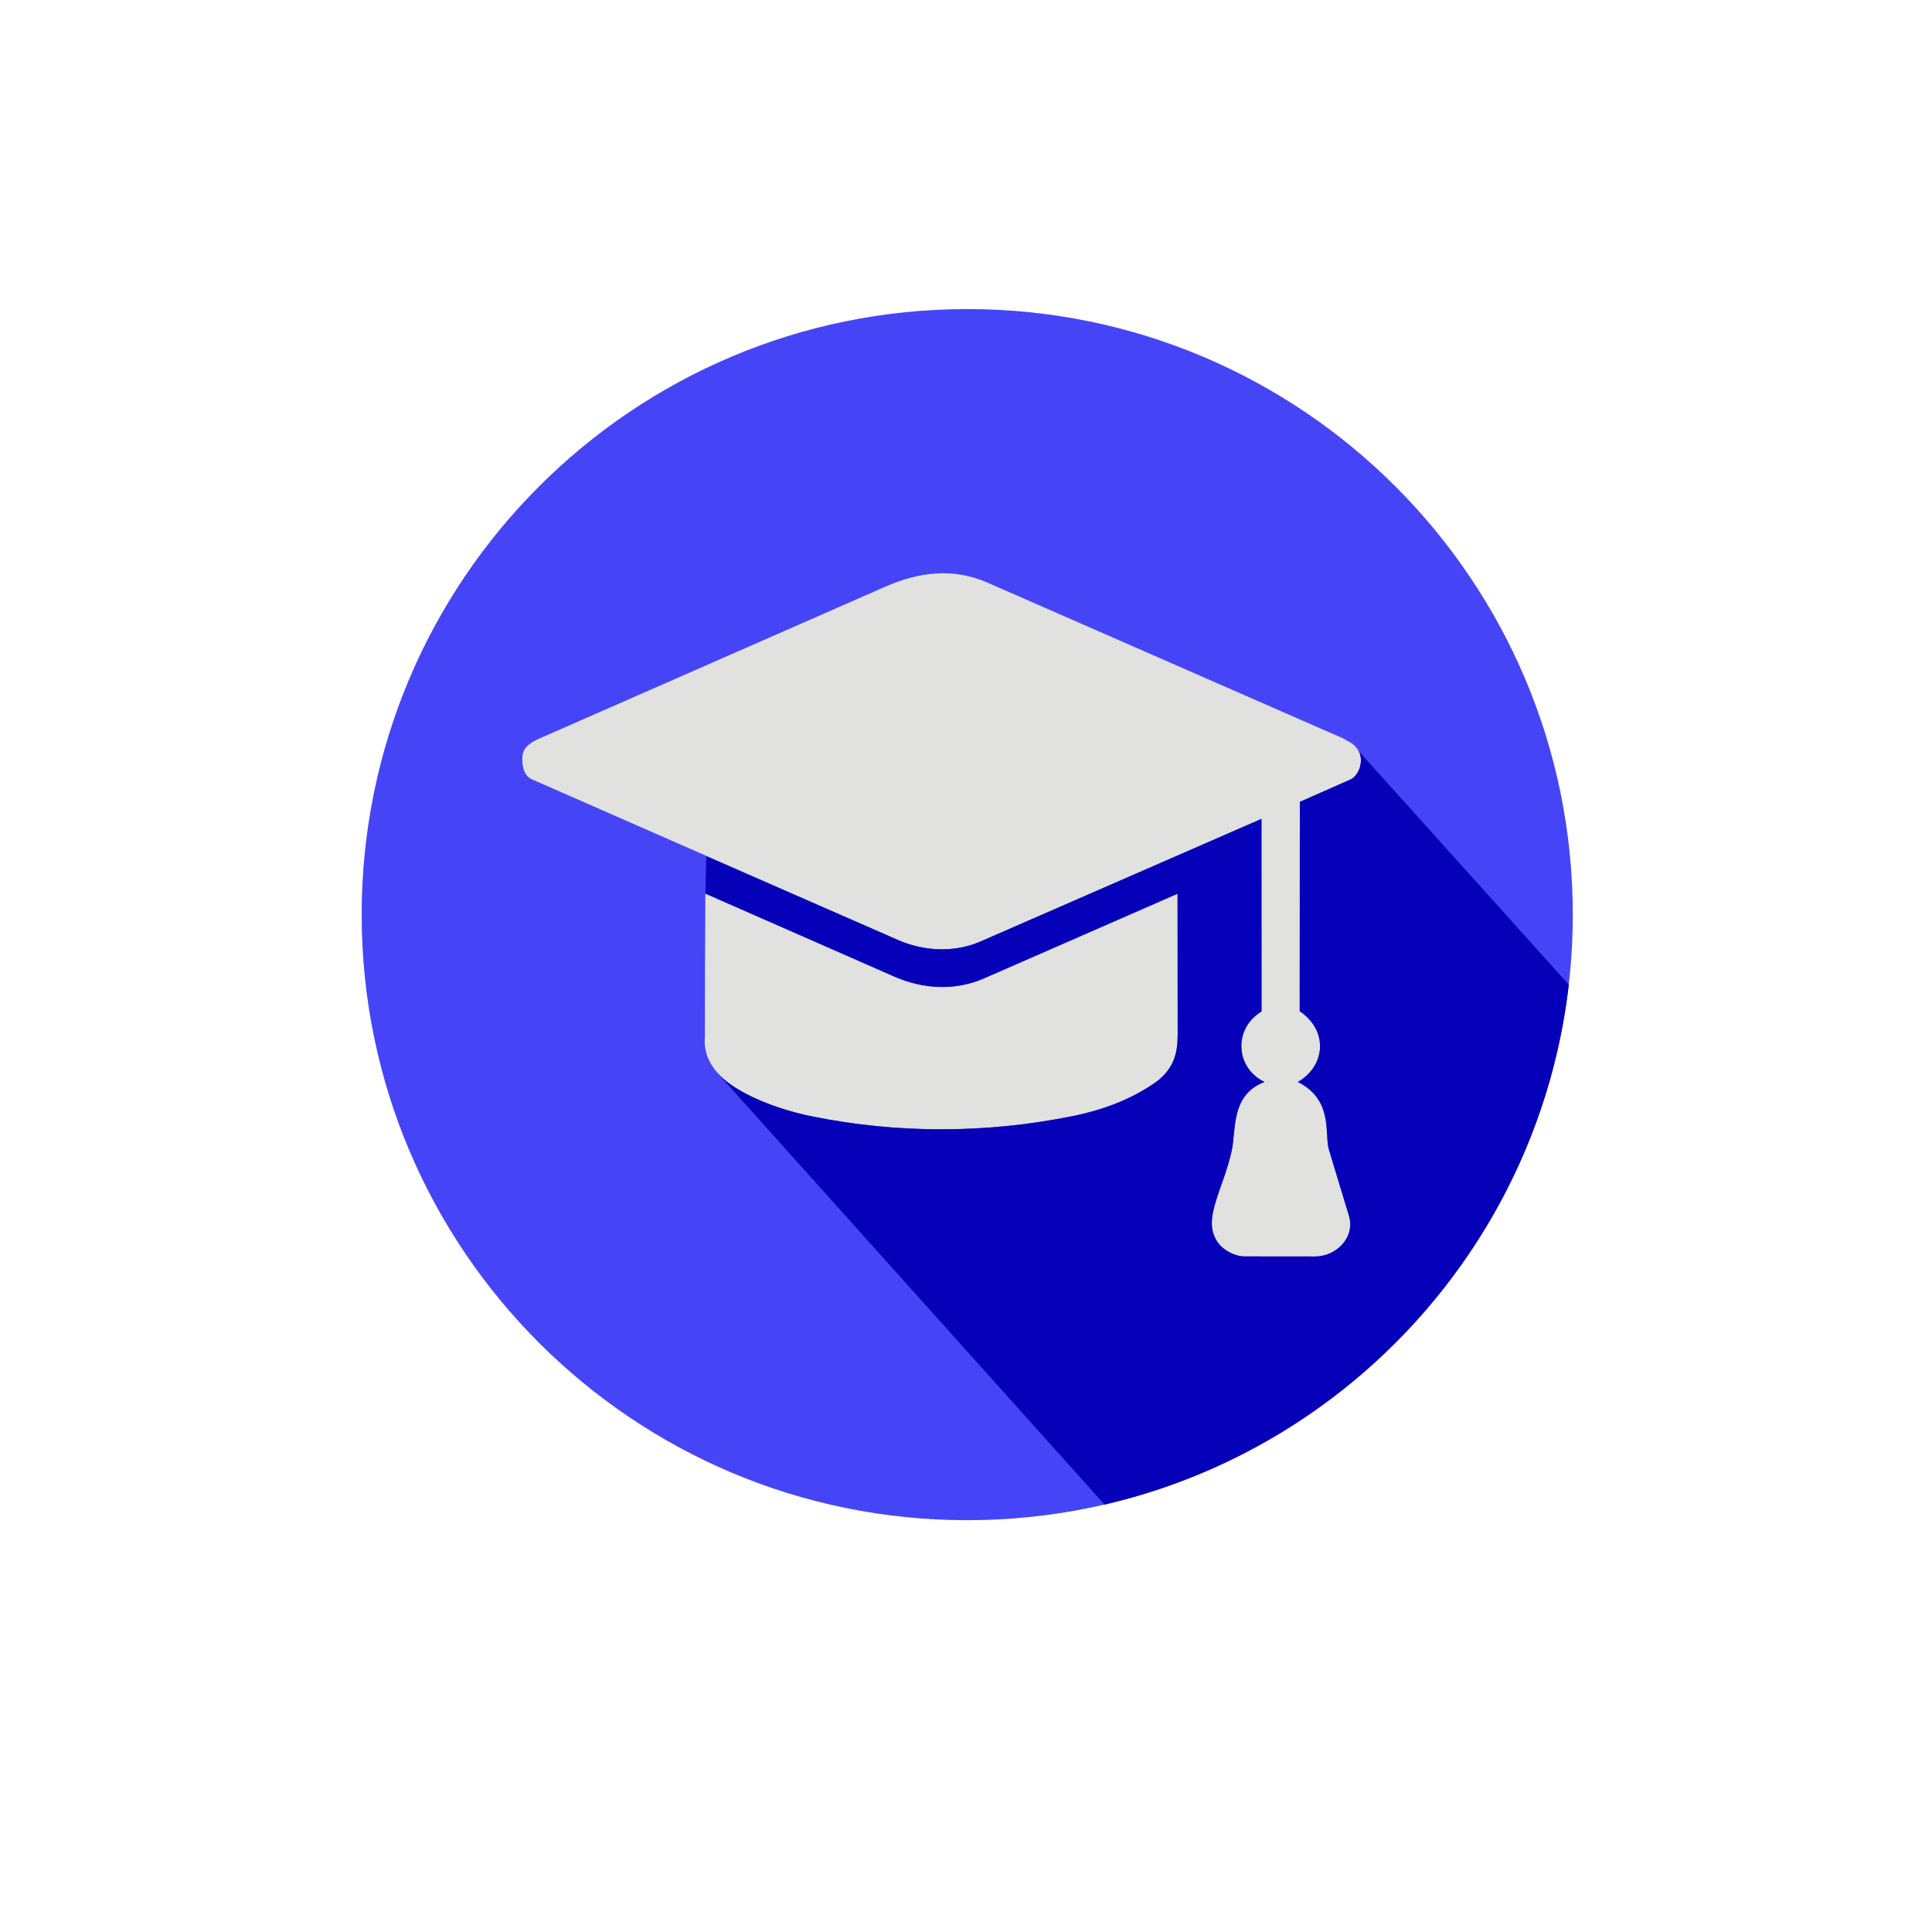
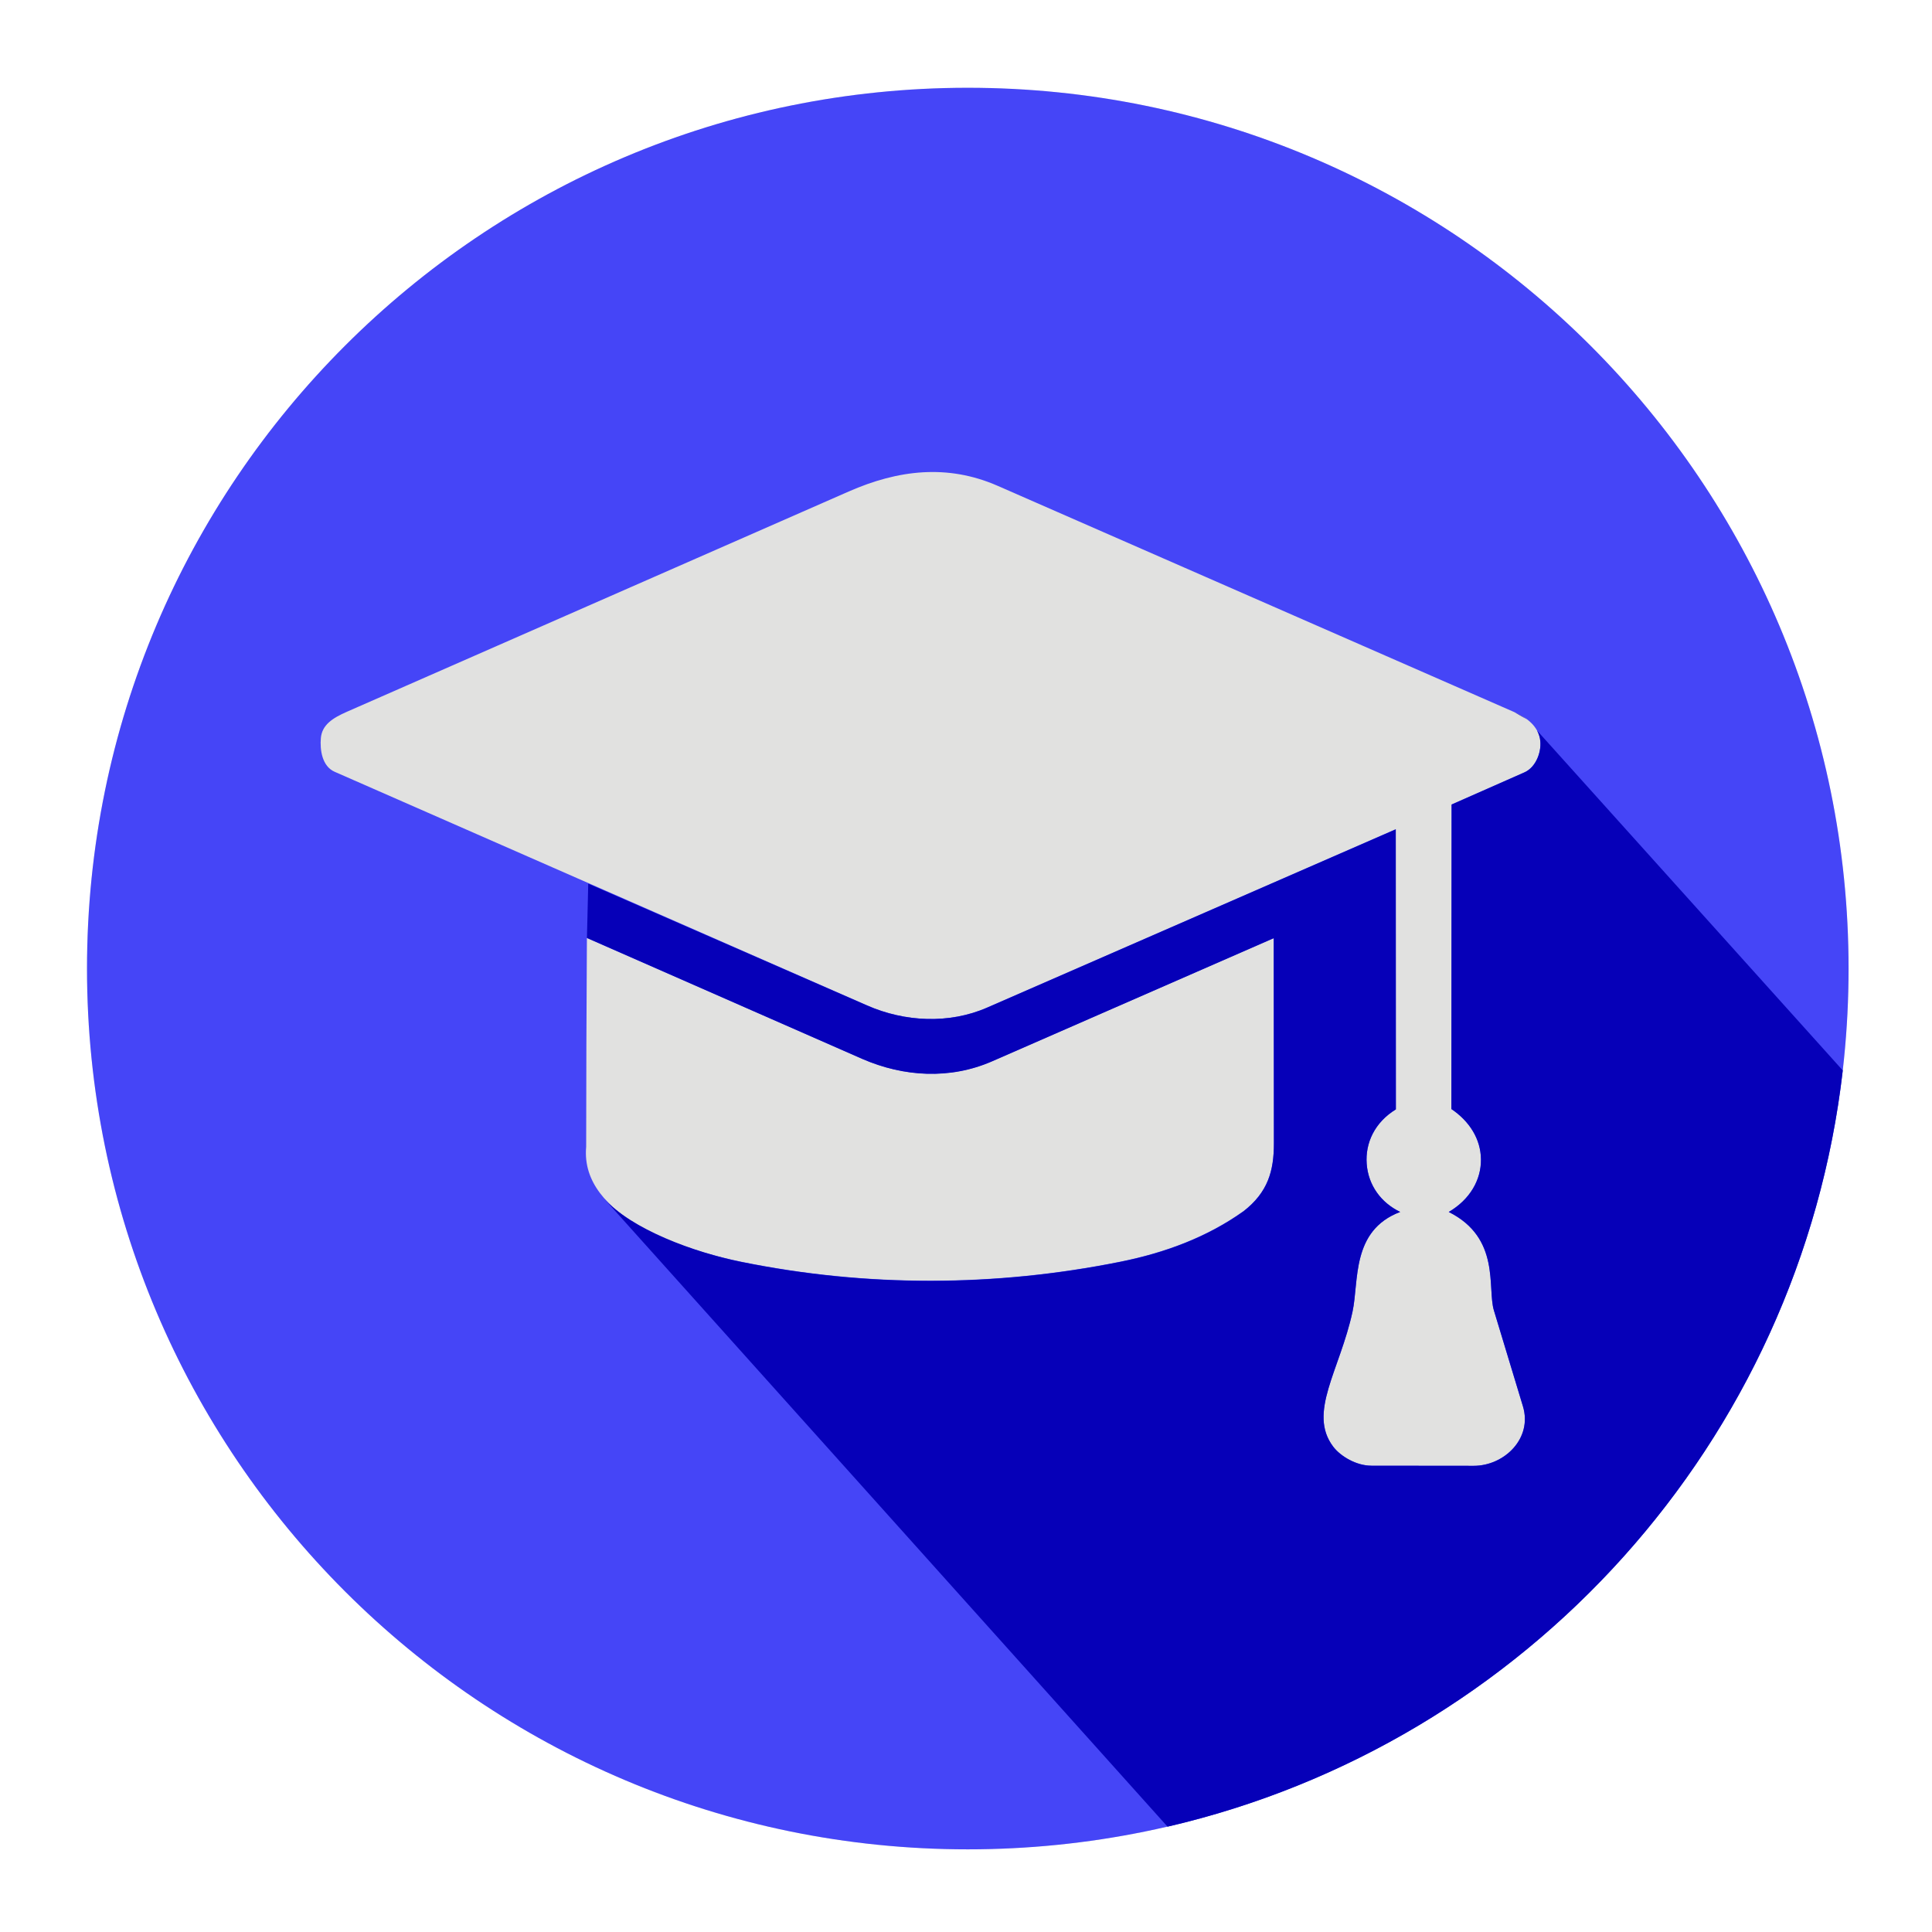
- <svg xmlns="http://www.w3.org/2000/svg" id="Livello_1" version="1.1" viewBox="0 0 800 800">
+ <svg xmlns="http://www.w3.org/2000/svg" id="Livello_1" version="1.1" viewBox="125 103 550 550">
  <defs>
    <style>
      .st0 {
        fill: none;
      }

      .st1 {
        fill: #e1e1e0;
      }

      .st2 {
        fill: #0600b8;
      }

      .st3 {
        fill: #4545f7;
      }
    </style>
  </defs>
  <path class="st1" d="M651.25,378.73c0-138.48-112.26-250.74-250.74-250.74s-250.74,112.26-250.74,250.74,112.26,250.74,250.74,250.74,250.74-112.26,250.74-250.74Z" />
  <path class="st3" d="M651.25,378.73c0,138.48-112.26,250.74-250.74,250.74s-250.74-112.26-250.74-250.74,112.26-250.74,250.74-250.74,250.74,112.26,250.74,250.74ZM515.37,520.26l29.16.03c8.7,0,16.78-7.8,14.02-16.94l-8.26-27.28c-1.95-6.45,1.99-20.6-12.86-28.05,6.02-3.53,9.24-9.13,9.17-15-.07-5.72-3.22-10.8-8.42-14.3l.06-86.69,20.75-9.16c3.4-1.5,5.04-6.22,4.41-9.54-.66-3.51-3.43-5.91-7.29-7.6l-147.08-64.42c-14.32-6.27-28.38-4.55-42.42,1.61l-142.8,62.68c-4.11,1.8-7.14,3.74-7.47,7.52-.29,3.34.34,8.02,3.93,9.59l151.58,66.51c10.72,4.7,23.35,5.34,34.18.61l116.32-50.76.03,79.73c-6,3.69-8.75,9.54-8.3,15.54.46,6.06,4.04,11.01,9.53,13.66-14,5.3-11.69,19.72-13.57,28.4-3.6,16.66-12.82,28.77-5.49,38.43,2.11,2.78,6.6,5.41,10.83,5.41ZM478.95,447.84c7.02-5.44,8.71-11.53,8.7-19.4l-.05-58.39-80.13,35.04c-12.06,5.27-25.2,4.45-36.95-.64l-78.44-34.45-.15,30.47-.06,29.01c-1.84,20.18,28.69,29.58,44.17,32.72,35.64,7.24,72.23,7.15,107.9-.03,12.76-2.57,24.68-7,35.01-14.35Z" />
  <g>
    <path class="st0" d="M406.02,389.84l116.32-50.76.03,79.73c-6,3.69-8.75,9.54-8.3,15.54.46,6.06,4.04,11.01,9.53,13.66-14,5.3-11.69,19.72-13.57,28.4-3.6,16.66-12.82,28.77-5.49,38.43,2.11,2.78,6.6,5.41,10.83,5.41l29.16.03c8.7,0,16.78-7.8,14.02-16.94l-8.26-27.28c-1.95-6.45,1.99-20.6-12.86-28.05,6.02-3.53,9.24-9.13,9.17-15-.07-5.72-3.22-10.8-8.42-14.3l.06-86.69,20.75-9.16c3.4-1.5,5.04-6.22,4.41-9.54-.16-.85-.45-1.64-.85-2.37-.67-1.22-1.65-2.27-2.87-3.19-1.04-.78-2.24-1.46-3.58-2.05l-78.77-34.5-68.32-29.92c-14.32-6.27-28.38-4.55-42.42,1.61l-142.8,62.68c-4.11,1.8-7.14,3.74-7.47,7.52-.29,3.34.34,8.02,3.93,9.59l134.31,58.93,17.26,7.58c10.72,4.7,23.35,5.34,34.18.61Z" />
    <path class="st0" d="M336.04,462.22c35.64,7.24,72.23,7.15,107.9-.03,12.76-2.57,24.68-7,35.01-14.35,7.02-5.44,8.71-11.53,8.7-19.4l-.05-58.39-80.13,35.04c-12.06,5.27-25.2,4.45-36.95-.64l-27.75-12.19-50.68-22.26-.15,30.47-.06,29.01c-.25,2.77.12,5.32.96,7.69,5.3,14.93,29.85,22.31,43.2,25.03Z" />
    <path class="st0" d="M291.39,438.49l1.44-1.3c-.84-2.37-1.22-4.93-.96-7.69l.06-29.01.15-30.47,50.68,22.26,11.8-10.62-134.31-58.93c-3.59-1.57-4.22-6.25-3.93-9.59.33-3.78,3.36-5.72,7.47-7.52l142.8-62.68c14.04-6.16,28.1-7.89,42.42-1.61l68.32,29.92,27.35-24.6,55,61.14c1.22.91,2.2,1.96,2.87,3.19l87.03,96.75c1.09-9.51,1.68-19.17,1.68-28.98,0-138.48-112.26-250.74-250.74-250.74s-250.74,112.26-250.74,250.74,112.26,250.74,250.74,250.74c19.55,0,38.58-2.24,56.85-6.47l-165.97-184.5Z" />
    <path class="st2" d="M556.1,305.73c1.34.59,2.54,1.27,3.58,2.05" />
    <path class="st2" d="M563.4,313.33c.63,3.32-1.01,8.04-4.41,9.54l-20.75,9.16-.06,86.69c5.19,3.5,8.35,8.58,8.42,14.3.07,5.88-3.15,11.47-9.17,15,14.85,7.44,10.91,21.6,12.86,28.05l8.26,27.28c2.77,9.14-5.32,16.95-14.02,16.94l-29.16-.03c-4.23,0-8.72-2.64-10.83-5.41-7.33-9.66,1.9-21.77,5.49-38.43,1.87-8.68-.44-23.09,13.57-28.4-5.49-2.65-9.07-7.61-9.53-13.66-.46-6,2.3-11.85,8.3-15.54l-.03-79.73-116.32,50.76c-10.83,4.73-23.46,4.1-34.18-.61l-79.38-34.68-.37,15.47,78.44,34.45c11.75,5.09,24.89,5.91,36.95.64l80.13-35.04.05,58.39c0,7.86-1.69,13.96-8.7,19.4-10.33,7.35-22.25,11.79-35.01,14.35-35.67,7.18-72.26,7.27-107.9.03-13.35-2.71-31.32-9.3-39.16-18.12h0l160.49,178.89c101.94-23.63,180.03-109.43,192.22-215.29l-87.03-96.75c.4.73.69,1.52.85,2.37Z" />
  </g>
</svg>
